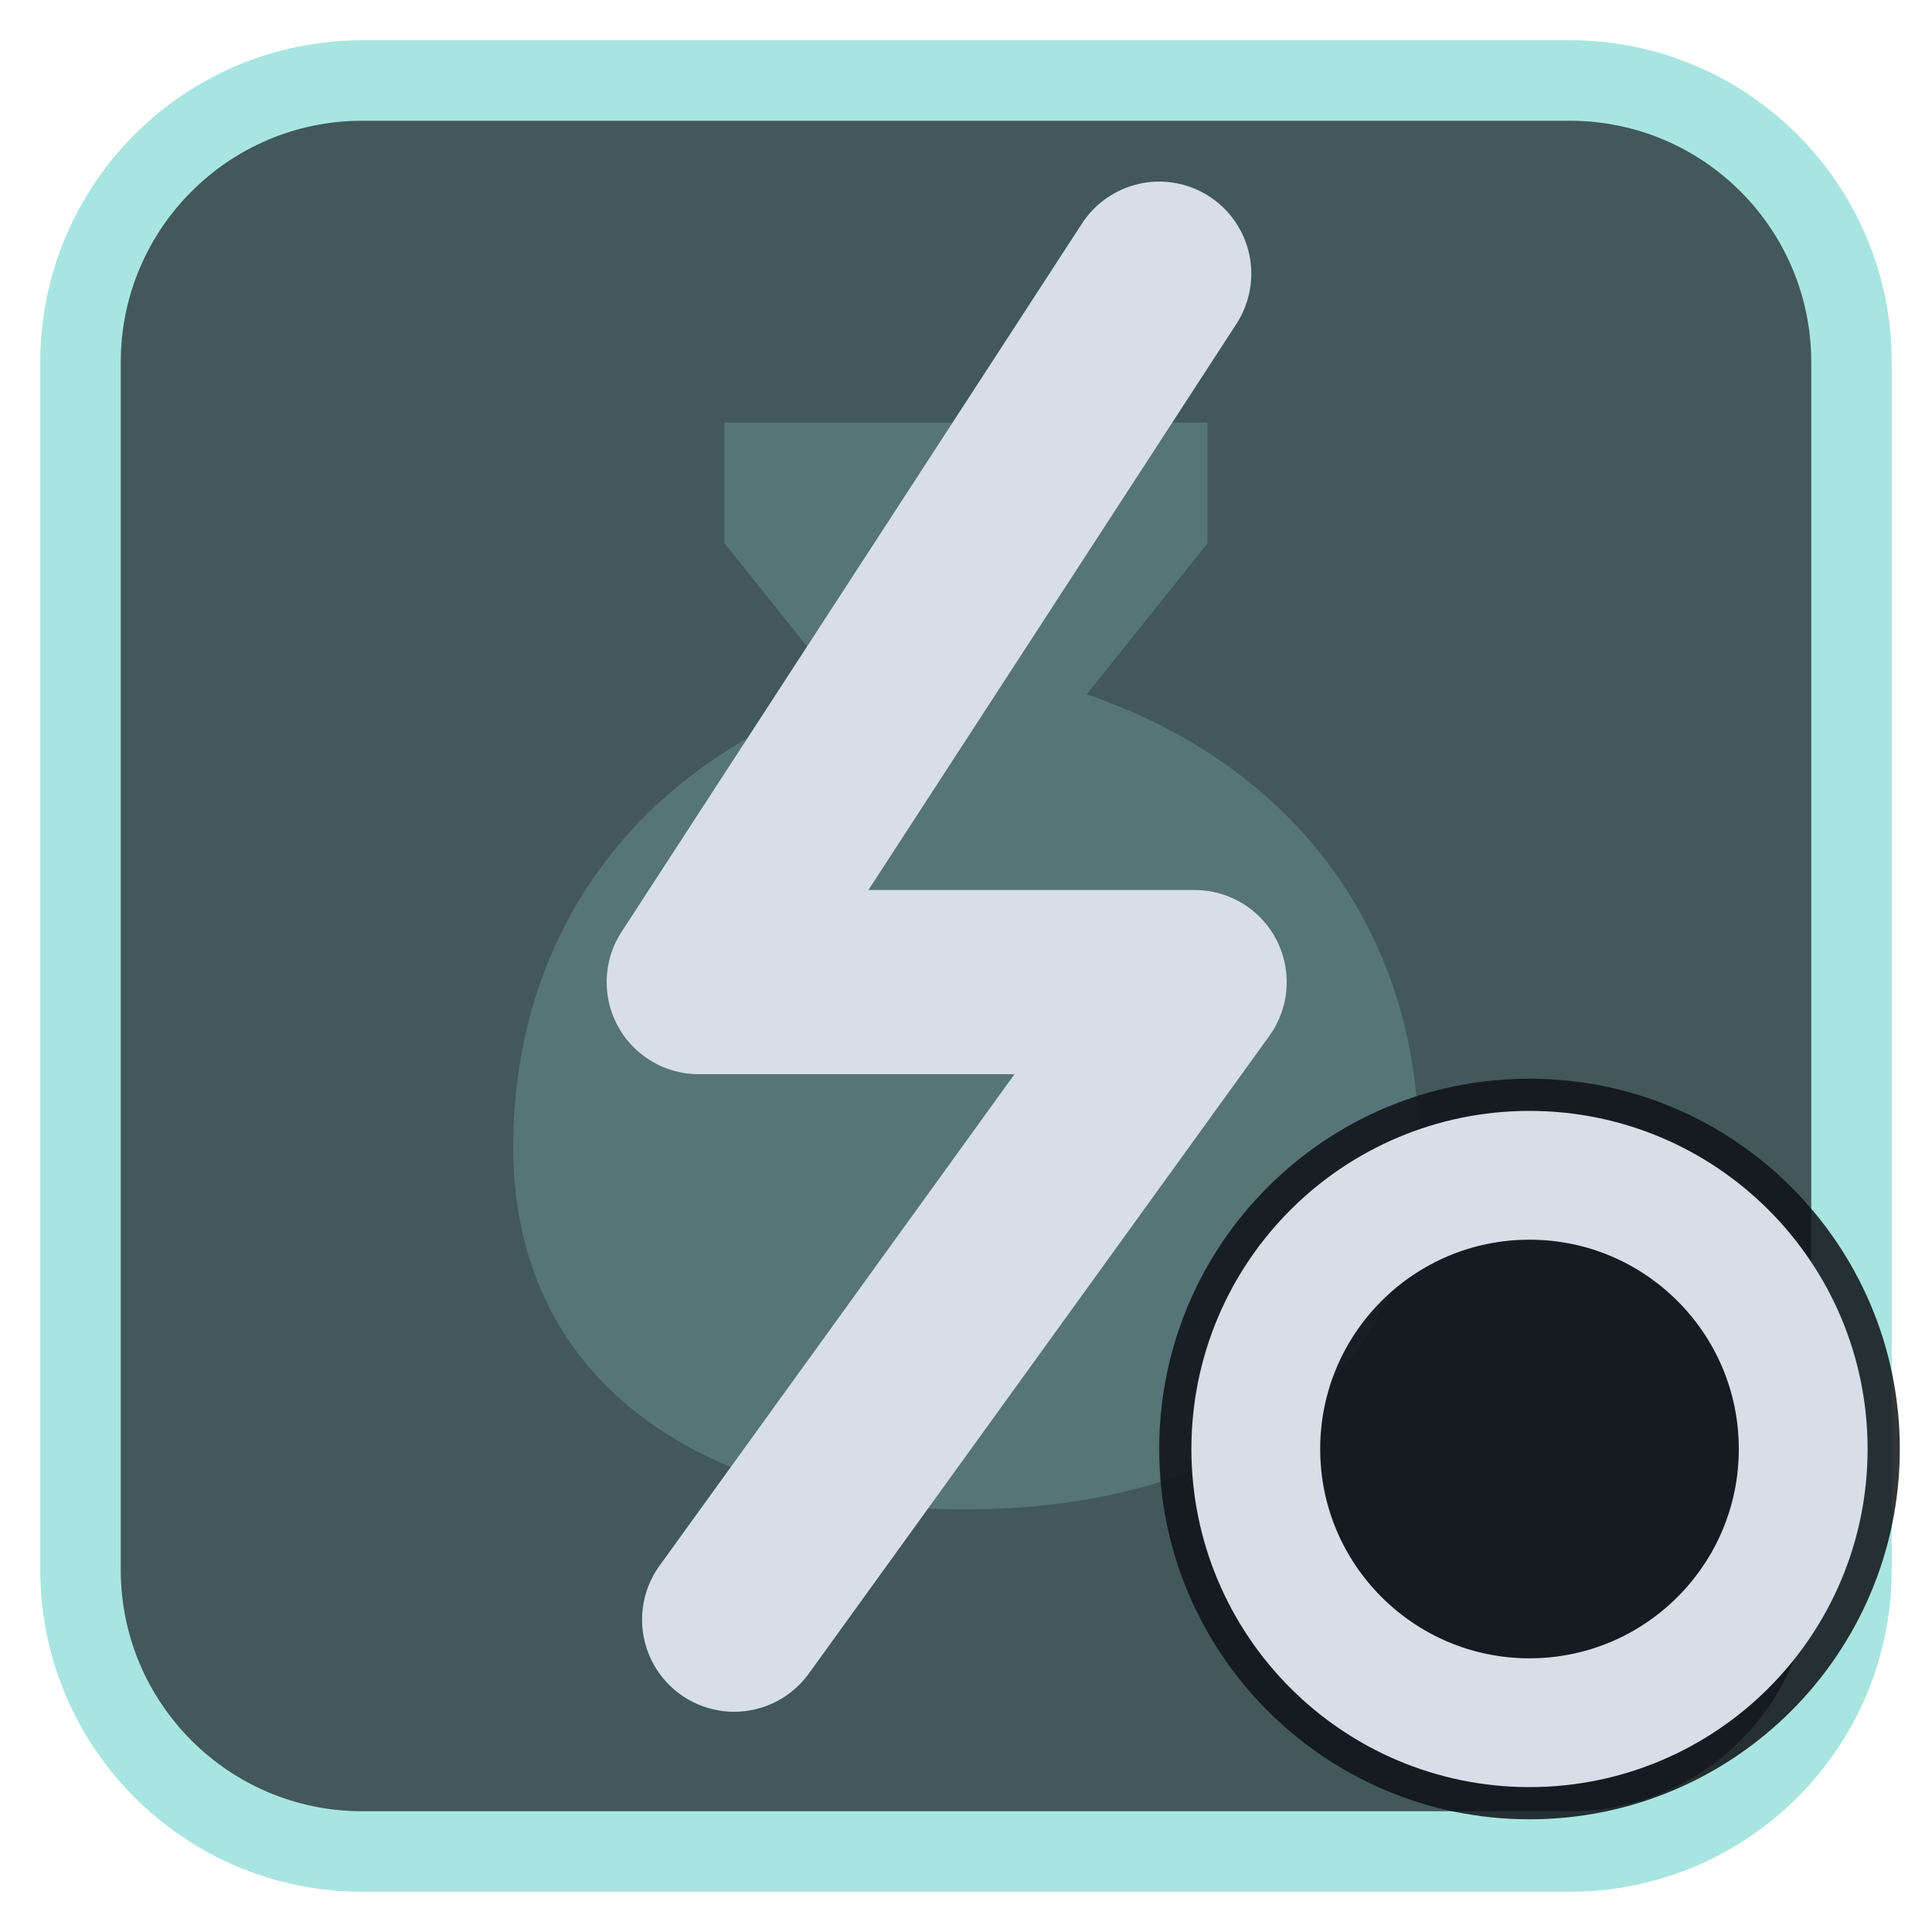
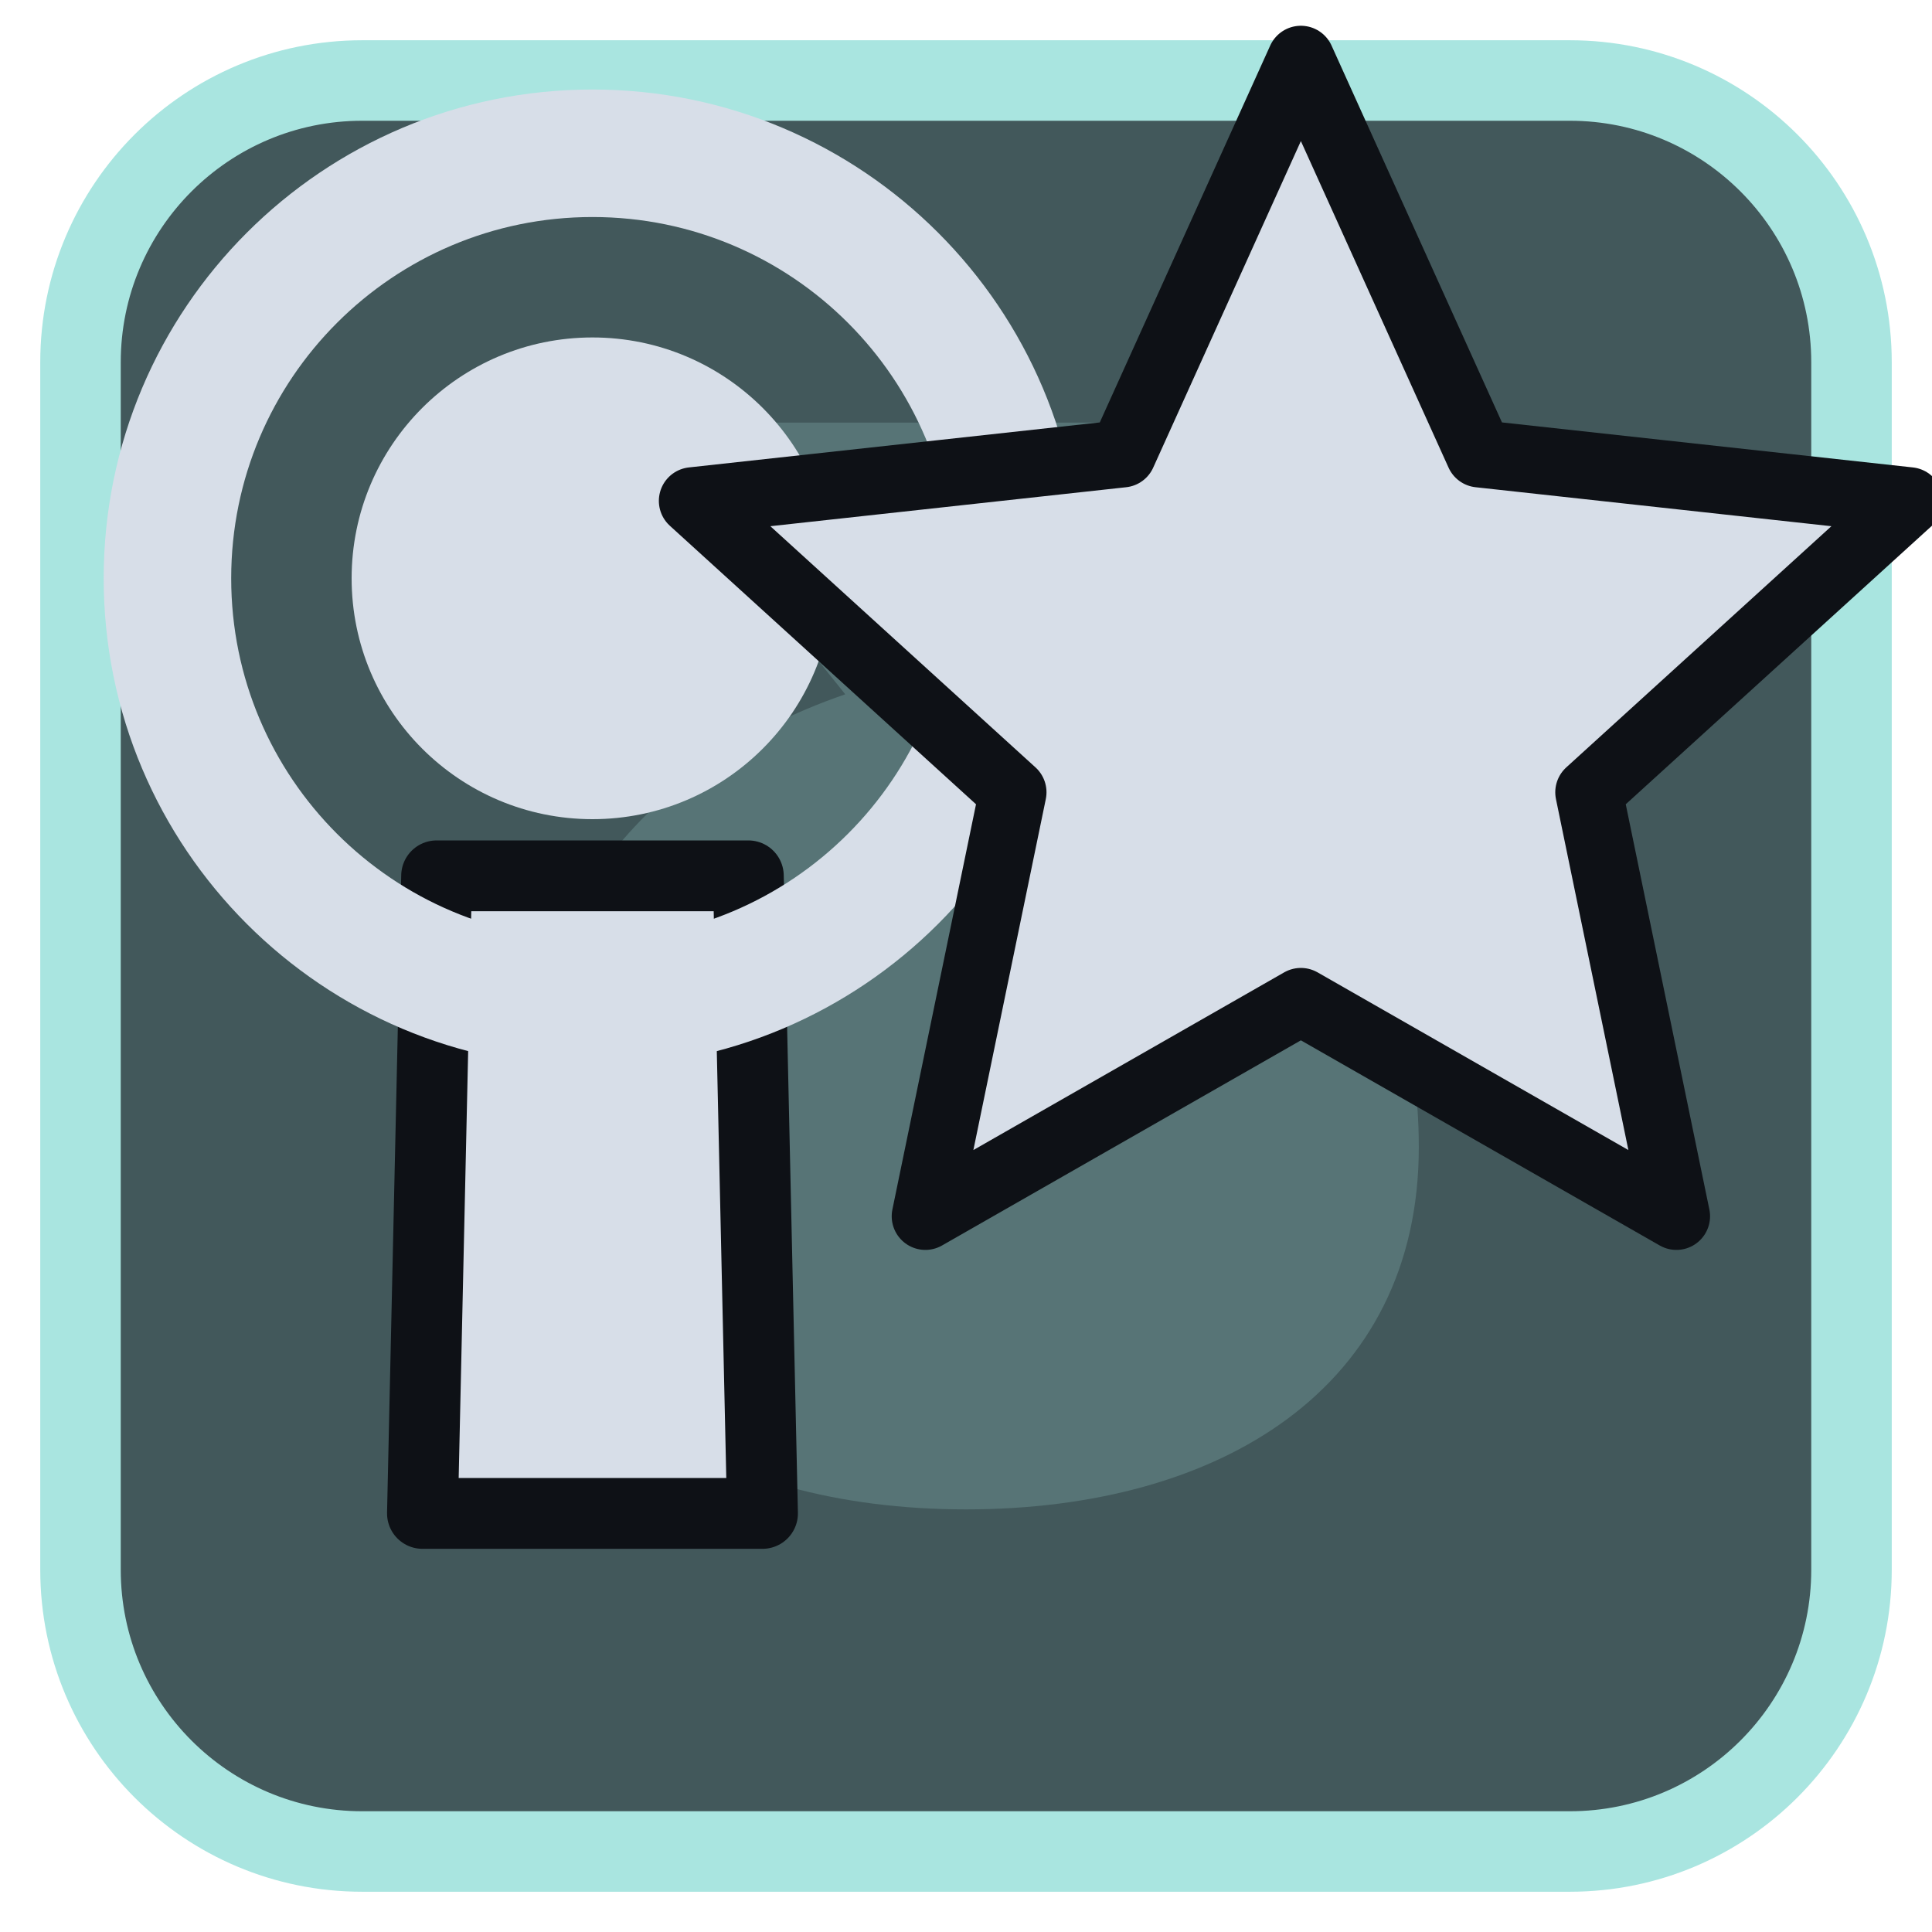
<svg xmlns="http://www.w3.org/2000/svg" viewBox="0 0 24 24" width="24" height="24">
  <rect x="1" y="1" width="22" height="22" rx="3.5" fill="#42585b" stroke="#a9e5e0" stroke-width="1" />
  <g opacity="0.2" transform="translate(3,3) scale(0.75)">
    <path d="M8 3h8v2l-2 2.5c3.5 1.2 5.5 4 5.5 7.5 0 4-3.3 6-7.5 6s-7.5-2-7.5-6c0-3.5 2-6.3 5.5-7.5L8 5z" fill="#a9e5e0" />
  </g>
  <g transform="translate(1.2,1.2) scale(0.88)">
-     <path d="M15 2.5L8.5 12.5H15.5L9 21.5" fill="none" stroke="#d7dee8" stroke-width="2.6" stroke-linecap="round" stroke-linejoin="round" />
+     <path d="M4.8 11H9.2L9.4 20H4.6Z" fill="#d7dee8" stroke="#0e1116" stroke-width="1" stroke-linejoin="round" />
+     <circle cx="7" cy="6.8" r="3.4" fill="#d7dee8" />
+     <circle cx="7" cy="6.8" r="6" fill="none" stroke="#d7dee8" stroke-width="1.8" stroke-linecap="round" stroke-linejoin="round" />
+     <g transform="translate(17,8.5) scale(0.95) translate(-12,-12)">
+       <path d="M12.00 2.50L14.65 8.36L21.04 9.06L16.28 13.39L17.58 19.69L12.00 16.50L6.42 19.69L7.72 13.39L2.96 9.06L9.35 8.36Z" fill="#d7dee8" stroke="#0e1116" stroke-width="1" stroke-linejoin="round" />
+     </g>
  </g>
-   <circle cx="19" cy="18" r="4.6" fill="#0e1116" fill-opacity="0.85" />
-   <circle cx="19" cy="18" r="3.4" fill="none" stroke="#d7dee8" stroke-width="1.6" stroke-linecap="round" stroke-linejoin="round" />
</svg>
